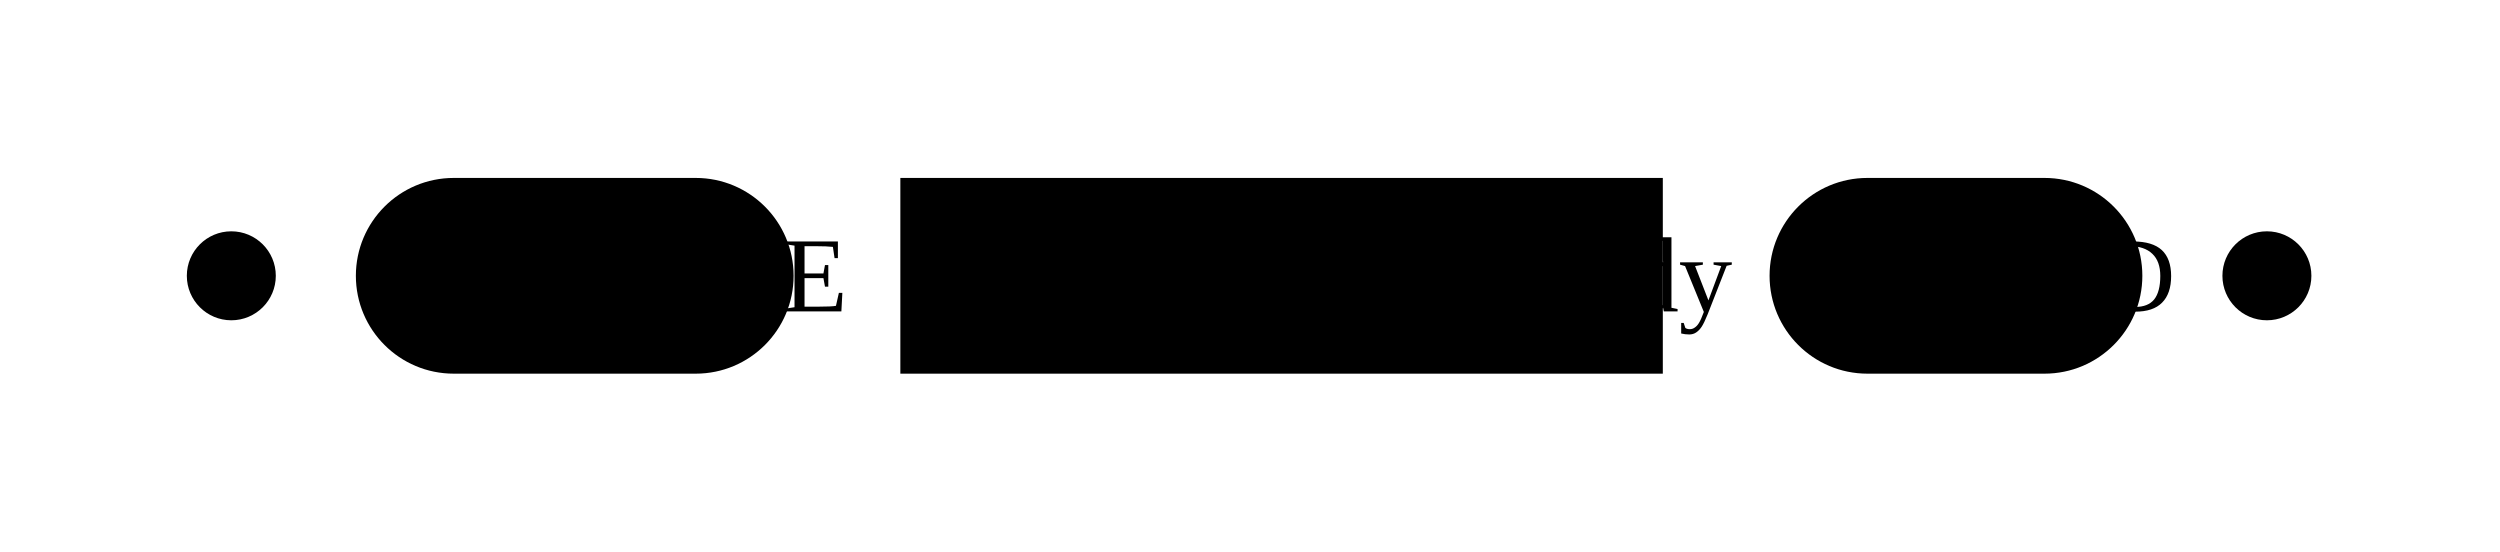
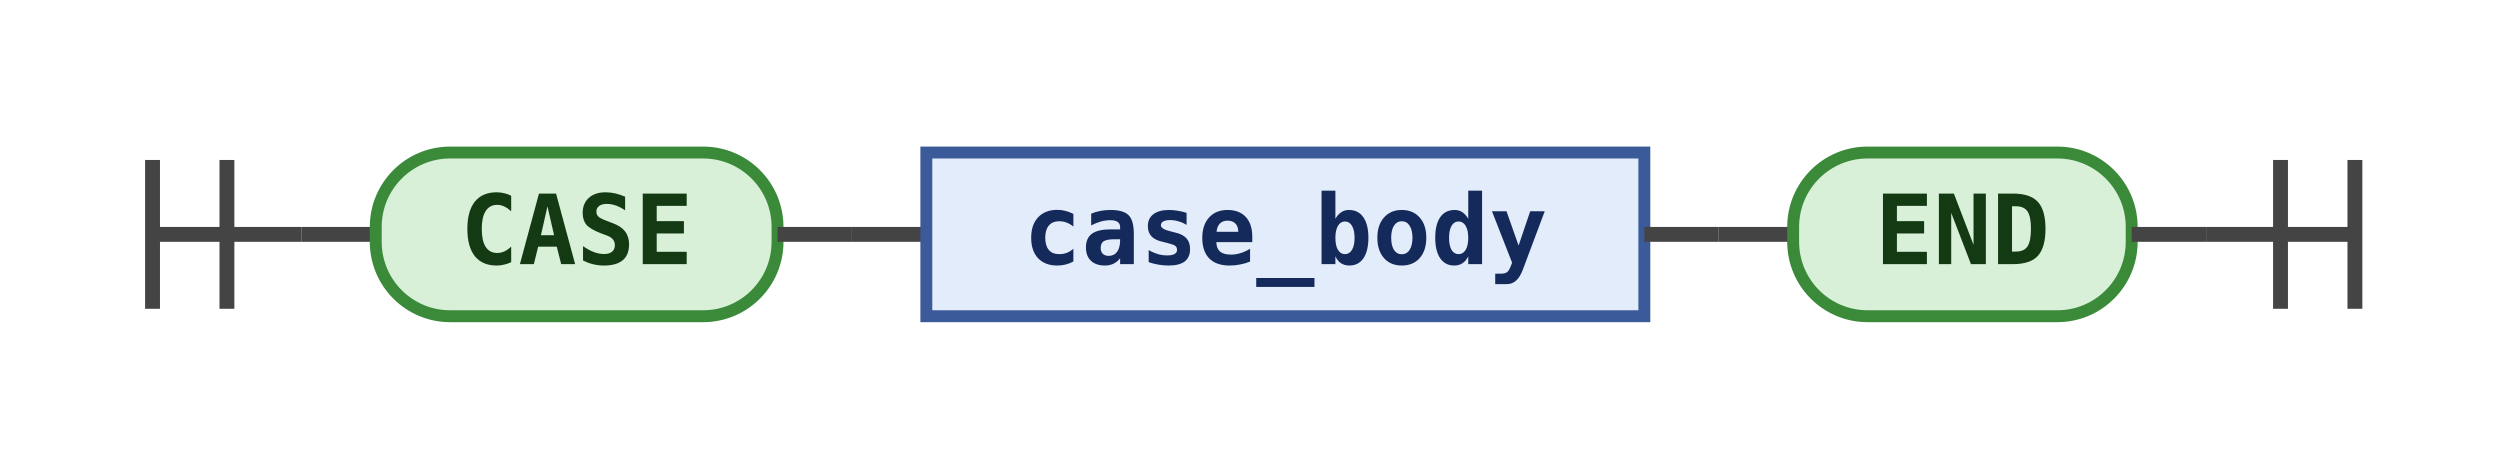
- <svg xmlns="http://www.w3.org/2000/svg" xmlns:xlink="http://www.w3.org/1999/xlink" class="railroad" width="281" height="62" viewBox="0 0 281 62">
-   <g class="terminator">
-     <circle cx="26" cy="31" r="5" />
+ <svg xmlns="http://www.w3.org/2000/svg" xmlns:xlink="http://www.w3.org/1999/xlink" class="railroad-diagram" width="336" height="62" viewBox="0 0 336 62">
+   <g transform="translate(.5 .5)">
+     <g>
+       <path d="M20 21v20m10 -20v20m-10 -10h20" />
+     </g>
+     <path d="M40 31h10" />
+     <g>
+       <path d="M50 31h0" />
+       <path d="M286 31h0" />
+       <g class="terminal ">
+         <path d="M50 31h0" />
+         <path d="M104 31h0" />
+         <rect x="50" y="20" width="54" height="22" rx="10" ry="10" />
+         <text x="77" y="35">CASE</text>
+       </g>
+       <path d="M104 31h10" />
+       <path d="M114 31h10" />
+       <g class="non-terminal ">
+         <path d="M124 31h0" />
+         <path d="M220.5 31h0" />
+         <rect x="124" y="20" width="96.5" height="22" />
+         <a xlink:href="#case_body">
+           <text x="172.25" y="35">case_body</text>
+         </a>
+       </g>
+       <path d="M220.5 31h10" />
+       <path d="M230.5 31h10" />
+       <g class="terminal ">
+         <path d="M240.5 31h0" />
+         <path d="M286 31h0" />
+         <rect x="240.5" y="20" width="45.5" height="22" rx="10" ry="10" />
+         <text x="263.25" y="35">END</text>
+       </g>
+     </g>
+     <path d="M286 31h10" />
+     <path d="M 296 31 h 20 m -10 -10 v 20 m 10 -20 v 20" />
  </g>
-   <path class="rail" d="M31 31 H40" />
-   <g class="terminal">
-     <rect x="40" y="20" width="49.2" height="22" rx="11" ry="11" />
-     <text x="64.6" y="35">CASE</text>
-   </g>
-   <path class="rail" d="M89.2 31 H101.2" />
-   <a xlink:href="#case_body" href="#case_body">
-     <g class="nonterminal">
-       <rect x="101.2" y="20" width="85.7" height="22" />
-       <text x="144.05" y="35">case_body</text>
-     </g>
-   </a>
-   <path class="rail" d="M186.9 31 H198.9" />
-   <g class="terminal">
-     <rect x="198.9" y="20" width="41.9" height="22" rx="11" ry="11" />
-     <text x="219.85" y="35">END</text>
-   </g>
-   <path class="rail" d="M240.8 31 H249.8" />
-   <g class="terminator">
-     <circle cx="254.8" cy="31" r="5" />
-   </g>
+   <style>
+ svg.railroad-diagram { background: transparent; }
+ svg.railroad-diagram path { stroke-width: 2; stroke: #444; fill: none; }
+ svg.railroad-diagram text { font: bold 13px ui-monospace, Menlo, Consolas, monospace; text-anchor: middle; }
+ svg.railroad-diagram text.comment { font: italic 12px ui-monospace, Menlo, Consolas, monospace; }
+ svg.railroad-diagram rect { stroke-width: 1.6px; stroke: #3a8a3a; fill: #d7f0d7; }
+ svg.railroad-diagram g.terminal text { fill: #143a14; }
+ svg.railroad-diagram g.non-terminal rect { stroke: #3a5a9a; fill: #e3ecfb; }
+ svg.railroad-diagram g.non-terminal text { fill: #142a5a; }
+ svg.railroad-diagram g.terminal.leaf rect { stroke: #b8862b; fill: #fbeede; stroke-dasharray: 4 2; }
+ svg.railroad-diagram g.terminal.leaf text { fill: #5a3d05; font-style: italic; }
+ svg.railroad-diagram a:hover g.non-terminal rect { fill: #cfe0fb; }
+ </style>
</svg>
